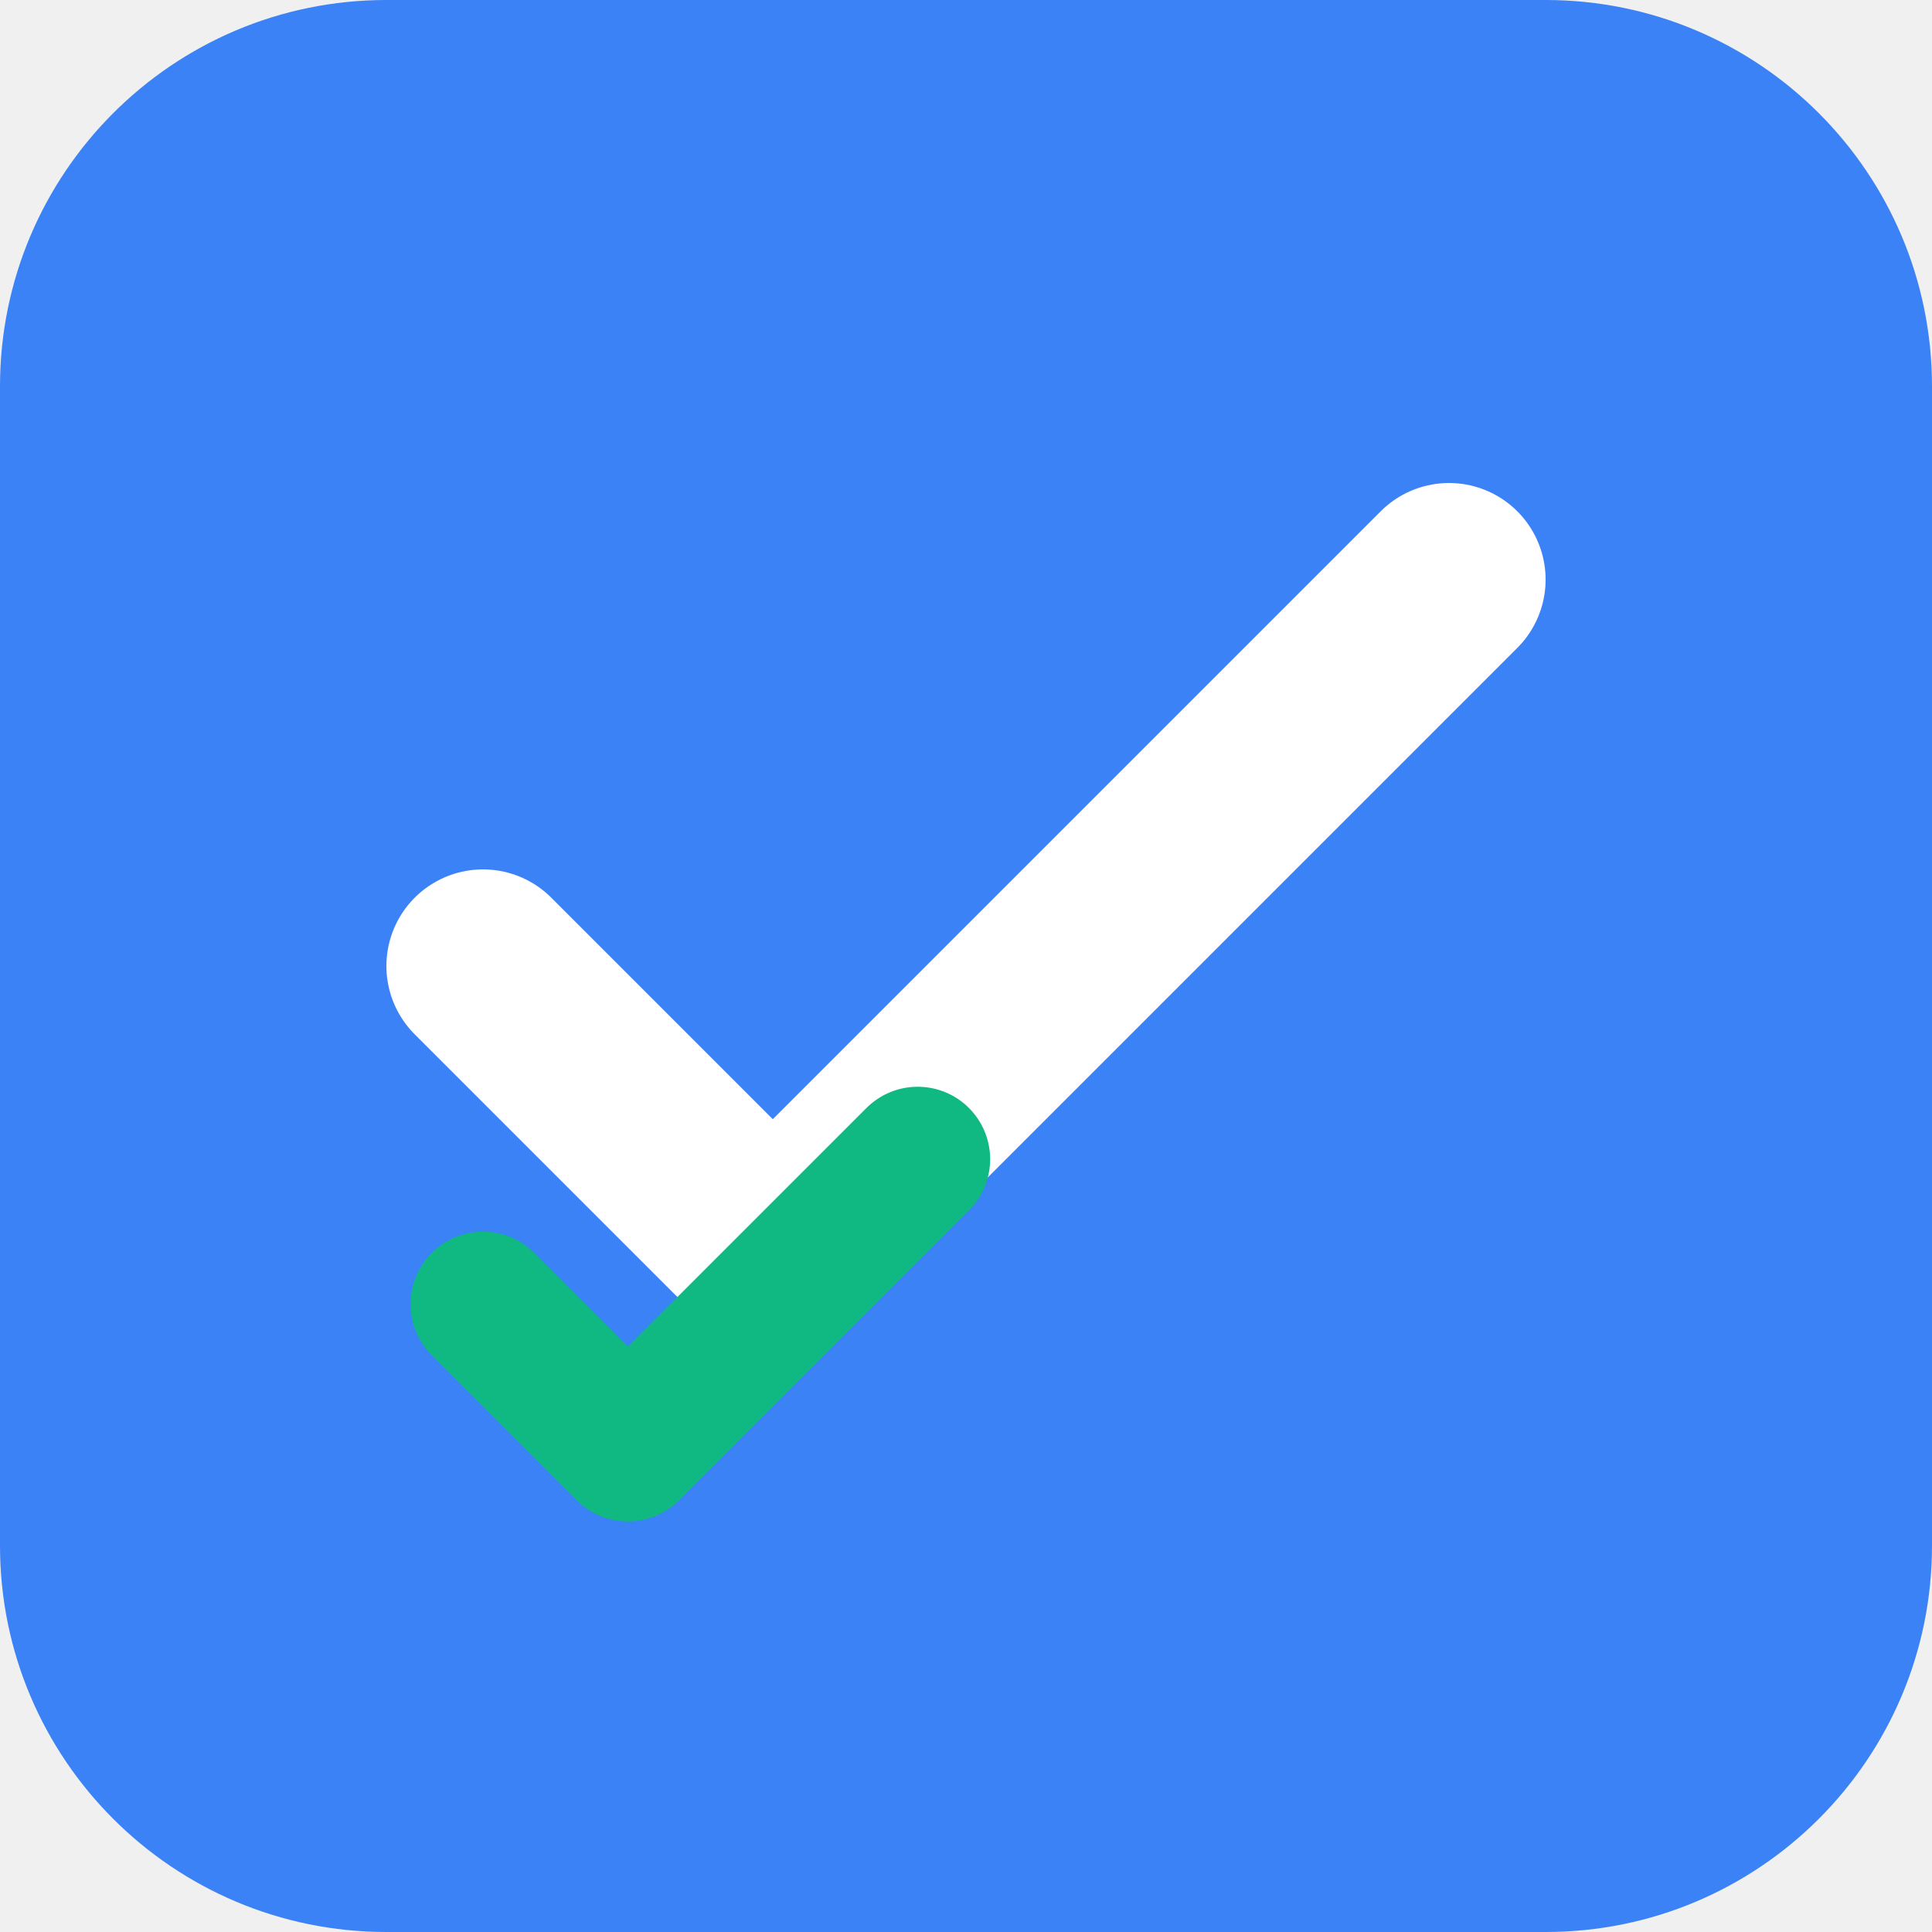
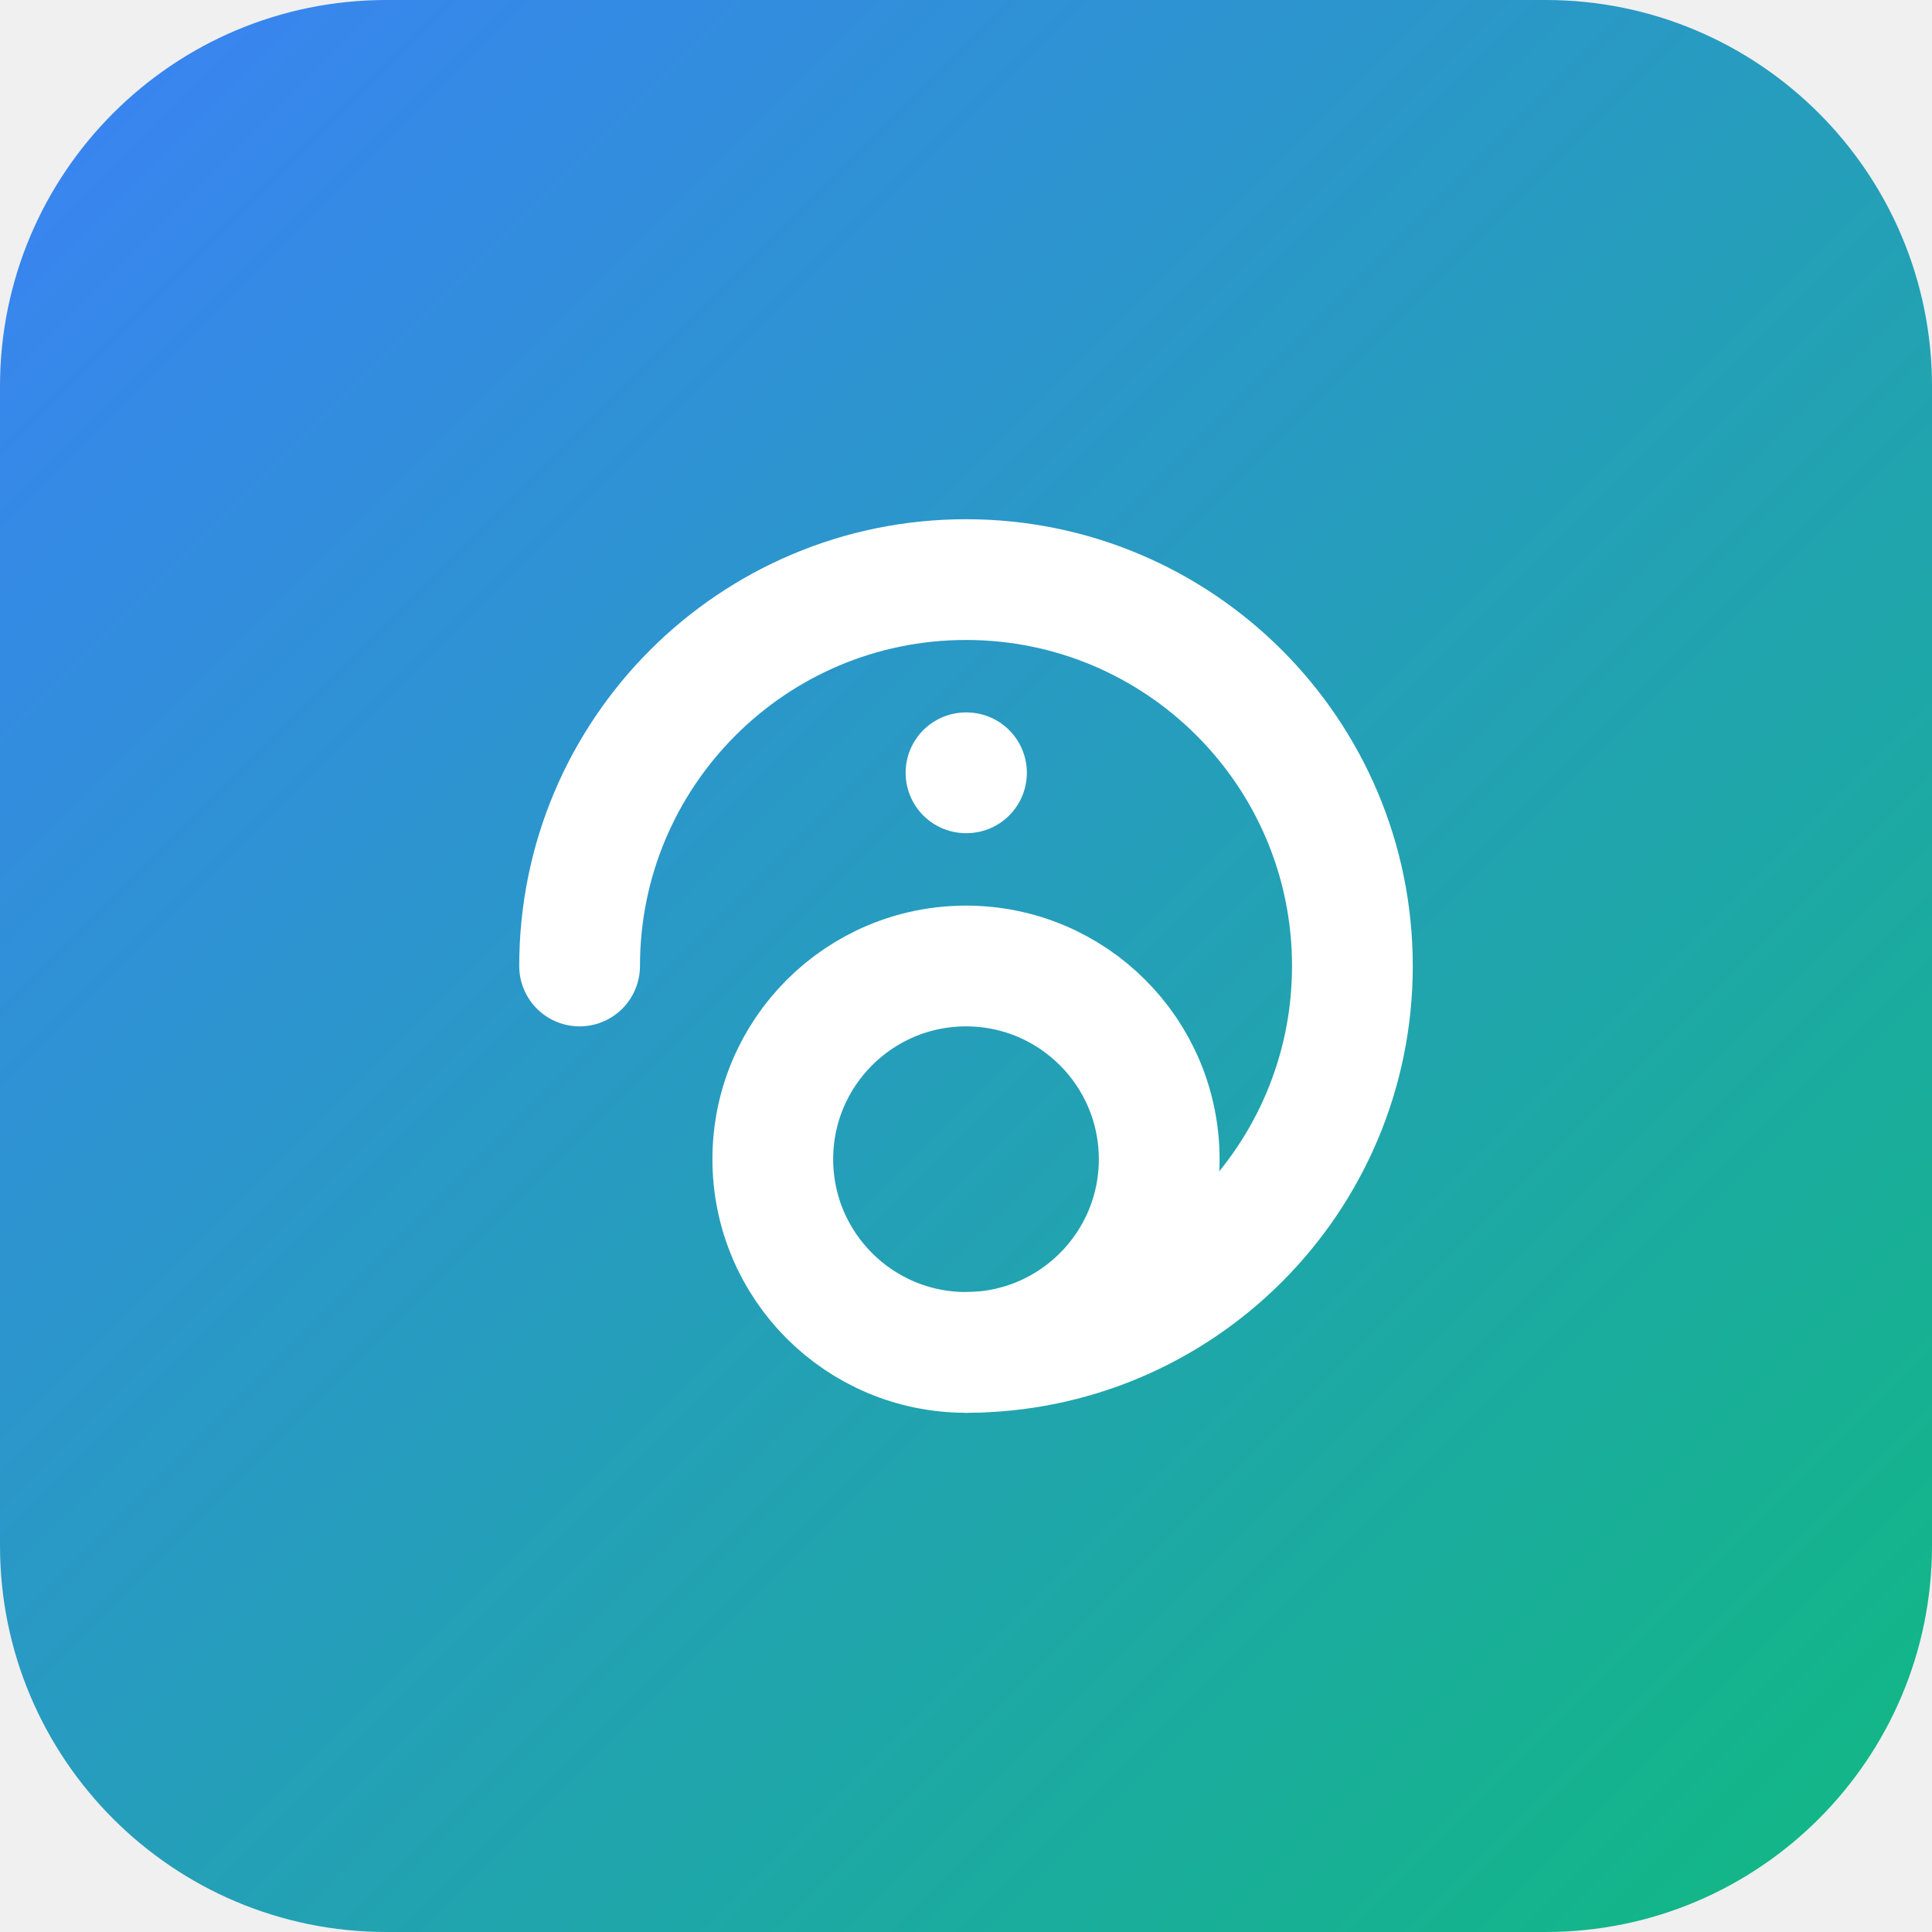
<svg xmlns="http://www.w3.org/2000/svg" width="40" height="40" viewBox="0 0 40 40" fill="none">
-   <rect width="40" height="40" rx="8" fill="#3B82F6" />
-   <path d="M10 20L16 26L30 12" stroke="white" stroke-width="4" stroke-linecap="round" stroke-linejoin="round" />
-   <path d="M10 27L13 30L19 24" stroke="#10B981" stroke-width="3" stroke-linecap="round" stroke-linejoin="round" />
+   <rect width="40" height="40" rx="8" fill="url(#paint0_linear)" />
+   <path d="M12 20C12 15.582 15.582 12 20 12C24.418 12 28 15.582 28 20C28 24.418 24.418 28 20 28" stroke="white" stroke-width="2.5" stroke-linecap="round" />
+   <path d="M20 28C17.791 28 16 26.209 16 24C16 21.791 17.791 20 20 20C22.209 20 24 21.791 24 24C24 26.209 22.209 28 20 28Z" stroke="white" stroke-width="2.5" />
+   <path d="M20 16H20.01" stroke="white" stroke-width="2.5" stroke-linecap="round" />
+   <defs>
+     <linearGradient id="paint0_linear" x1="0" y1="0" x2="40" y2="40" gradientUnits="userSpaceOnUse">
+       <stop stop-color="#3B82F6" />
+       <stop offset="1" stop-color="#10B981" />
+     </linearGradient>
+   </defs>
</svg>
